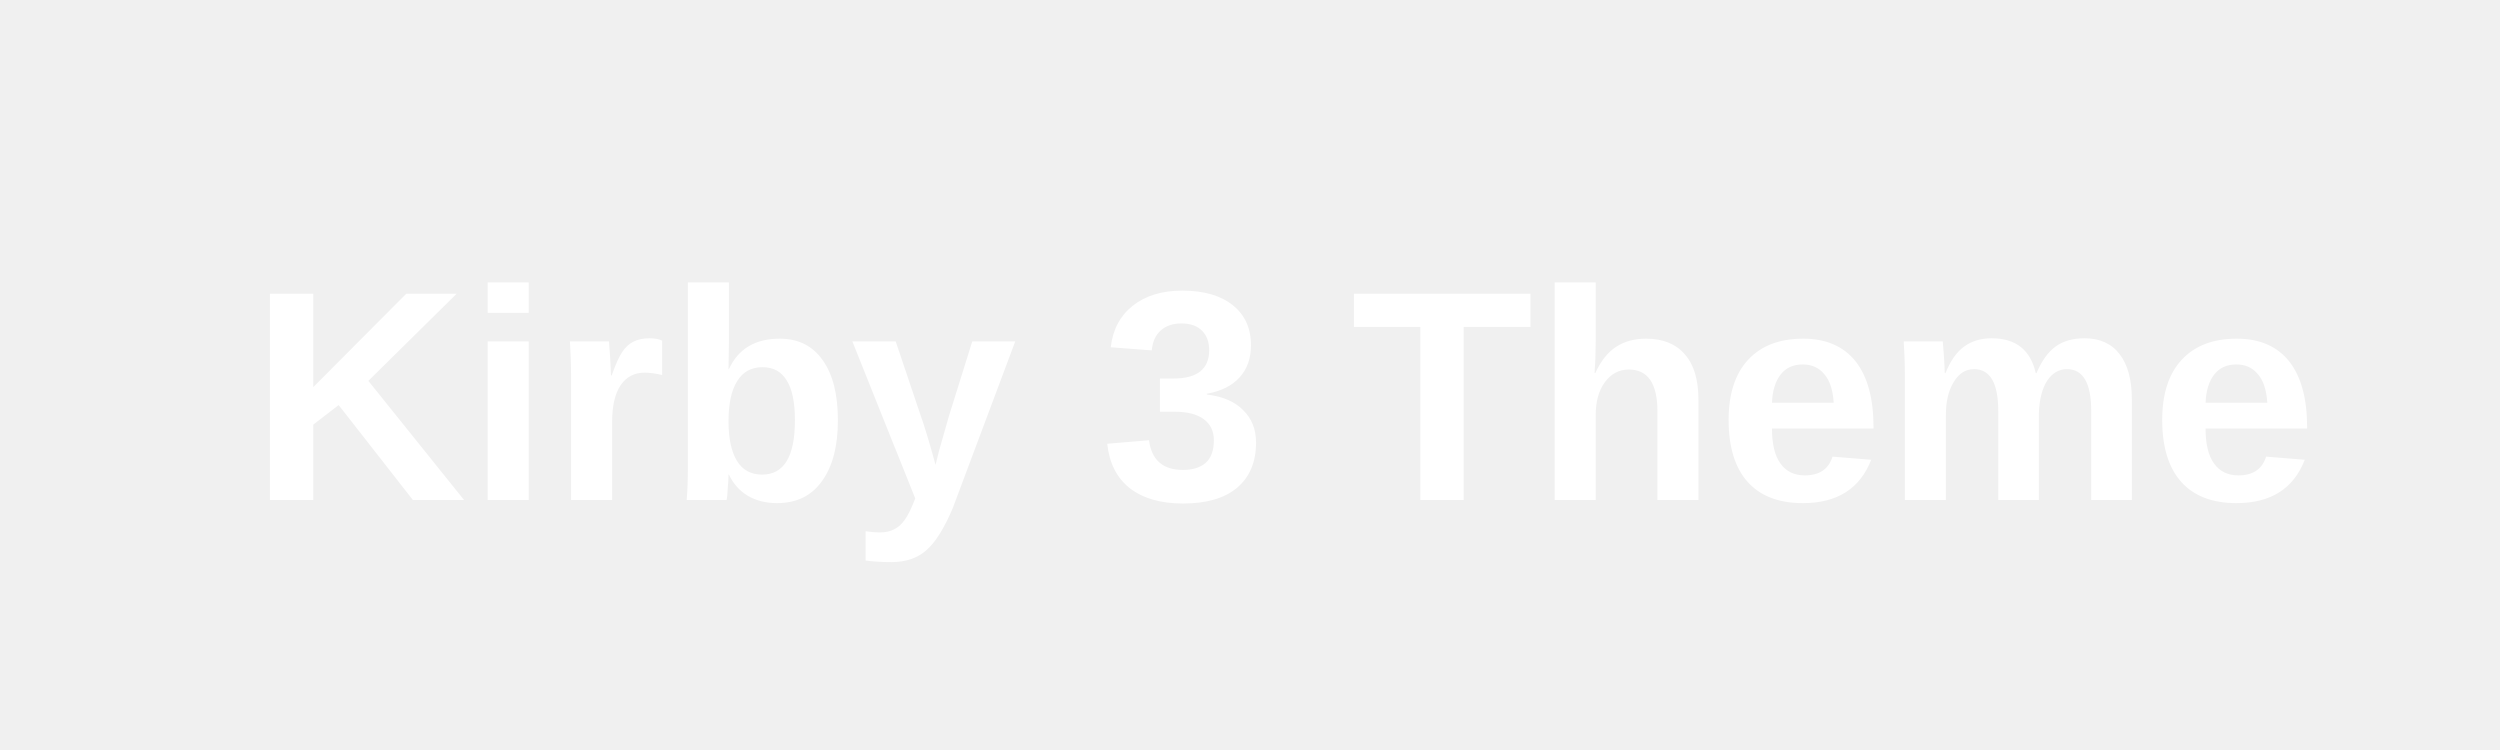
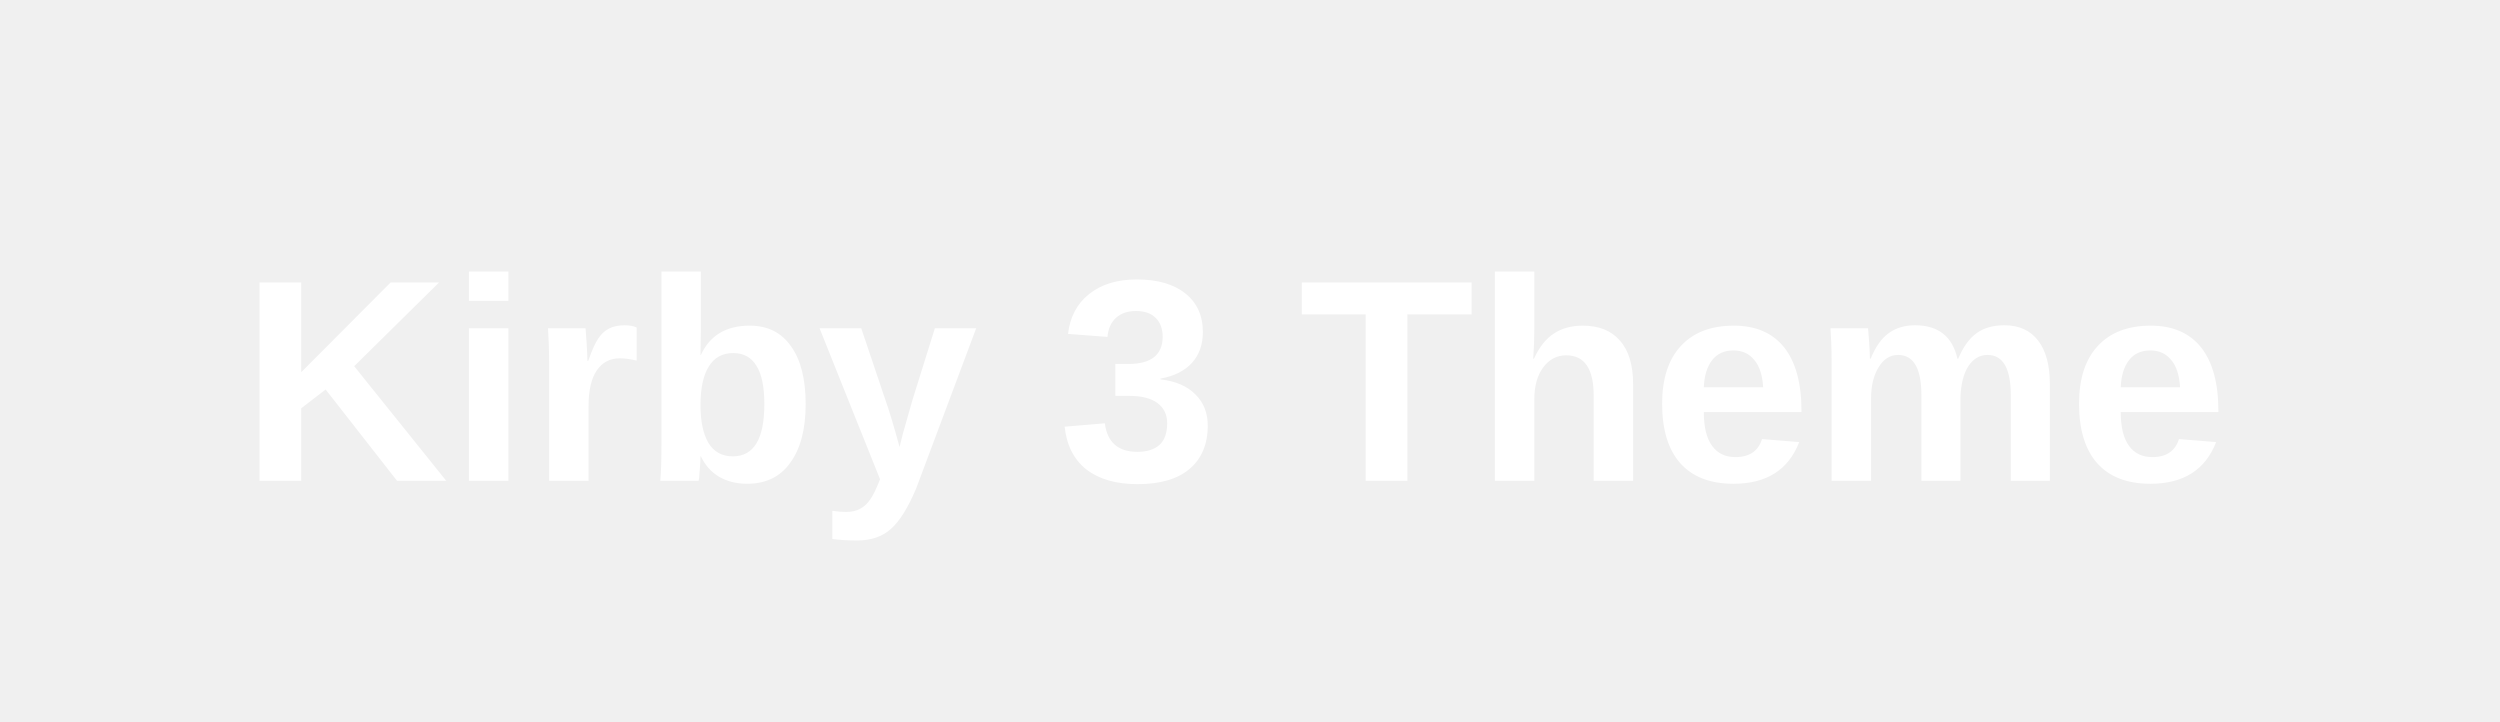
- <svg xmlns="http://www.w3.org/2000/svg" height="30" width="100" style="background: #000000;" version="1.1">
+ <svg xmlns="http://www.w3.org/2000/svg" height="30" width="104" style="background: #000000;" version="1.1">
  <text font-family="Arial" font-weight="bold" font-size="12" x="10" y="20">
    <tspan fill="#fff">Kirby 3 Theme</tspan>
  </text>
</svg>
